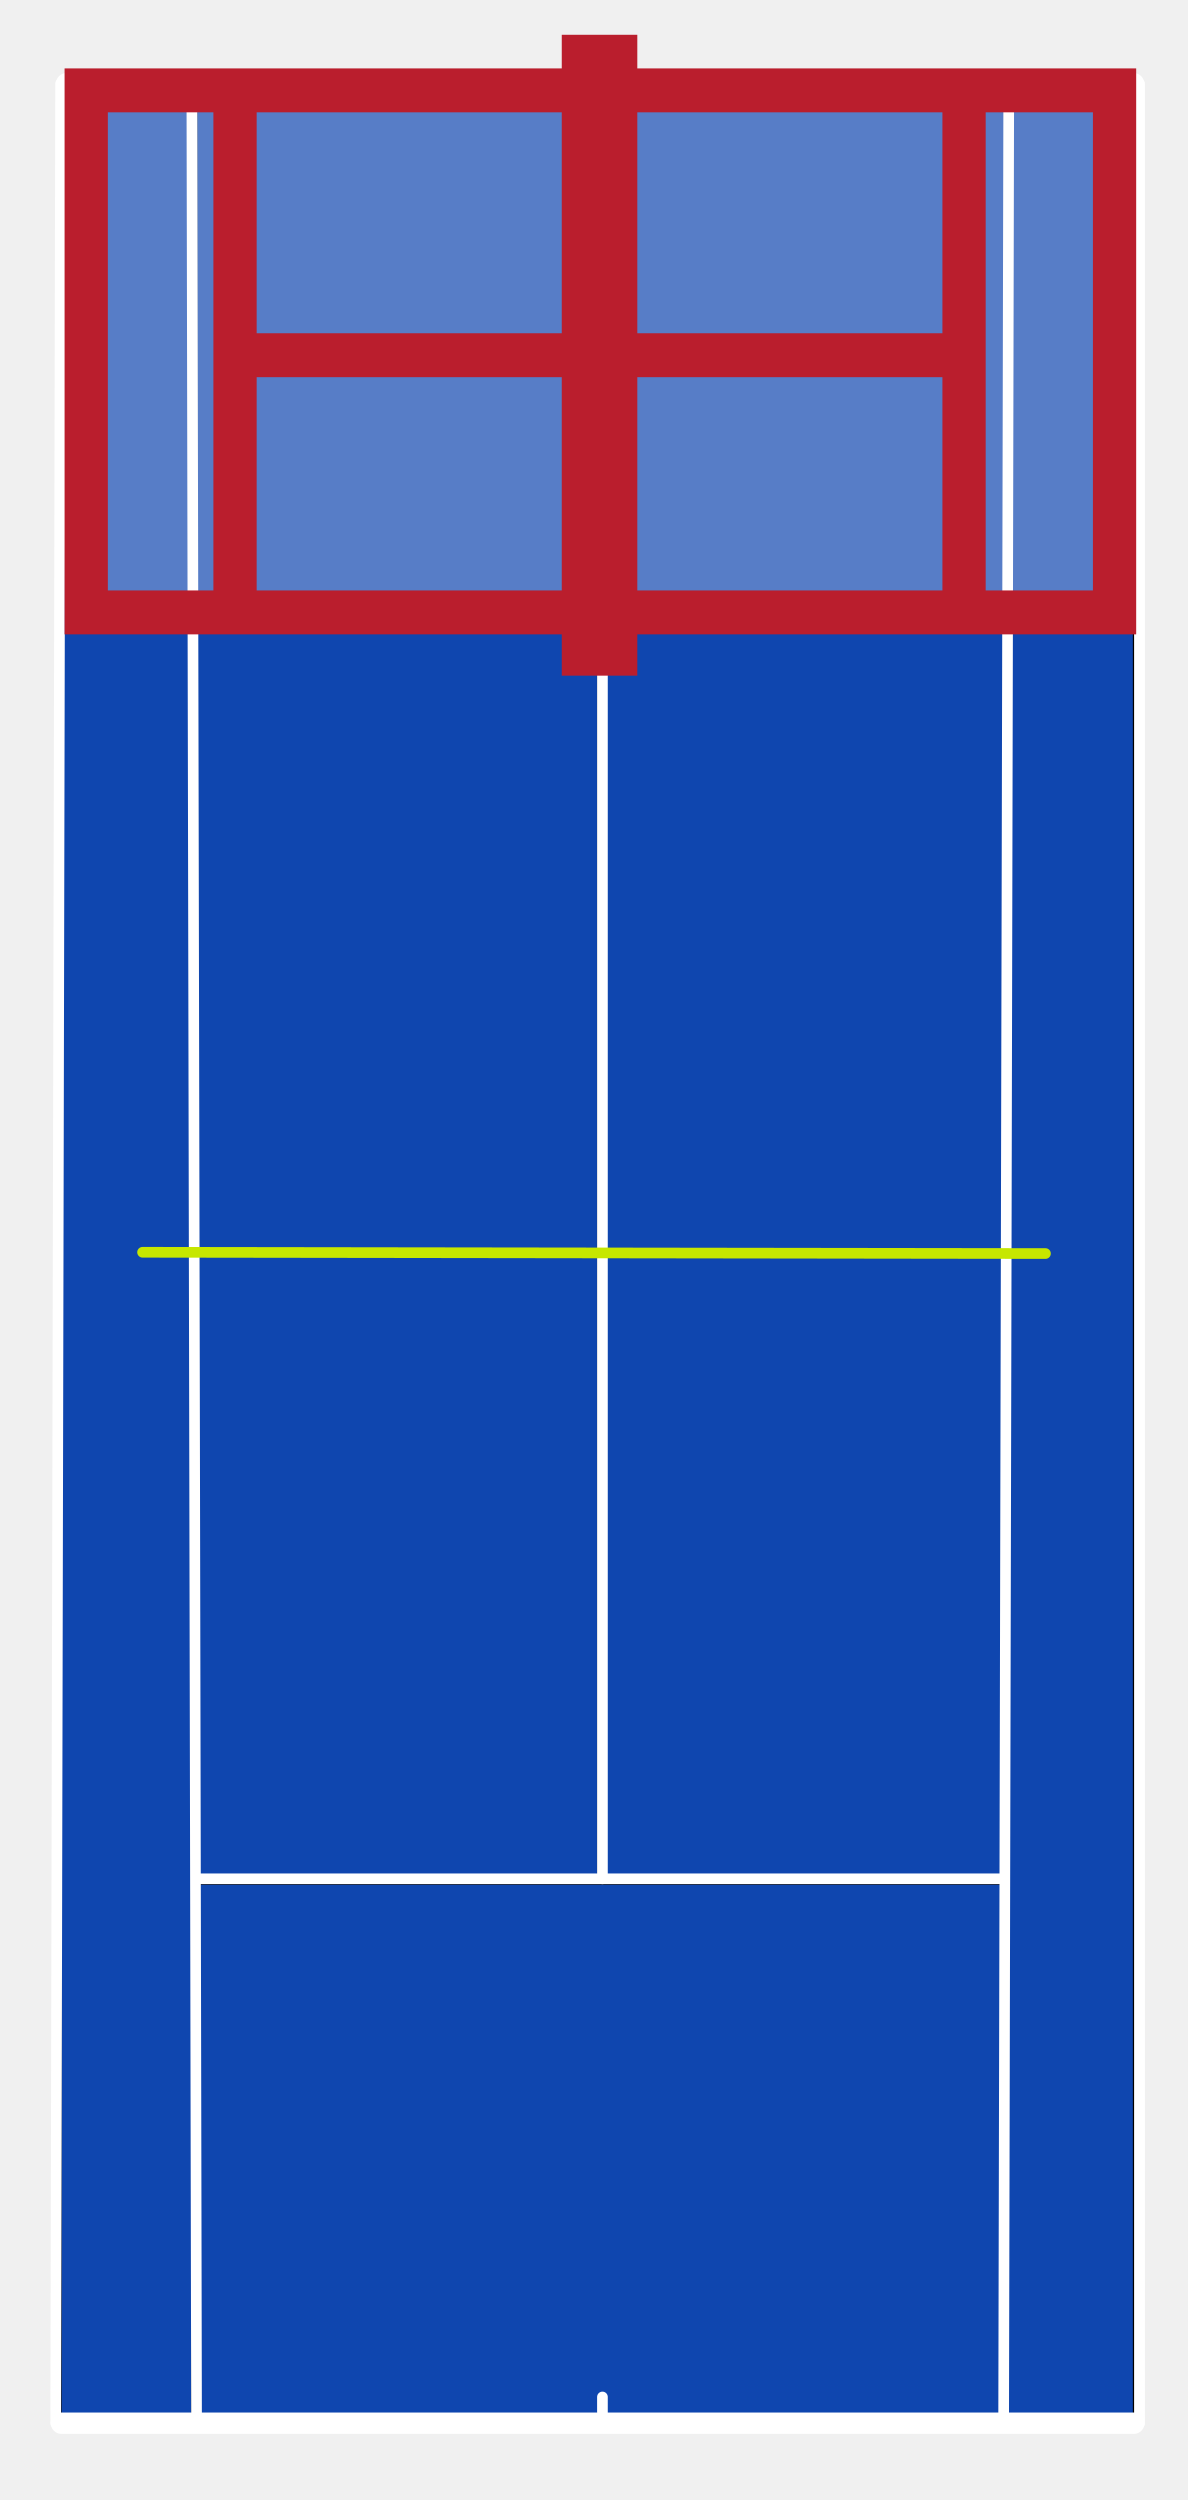
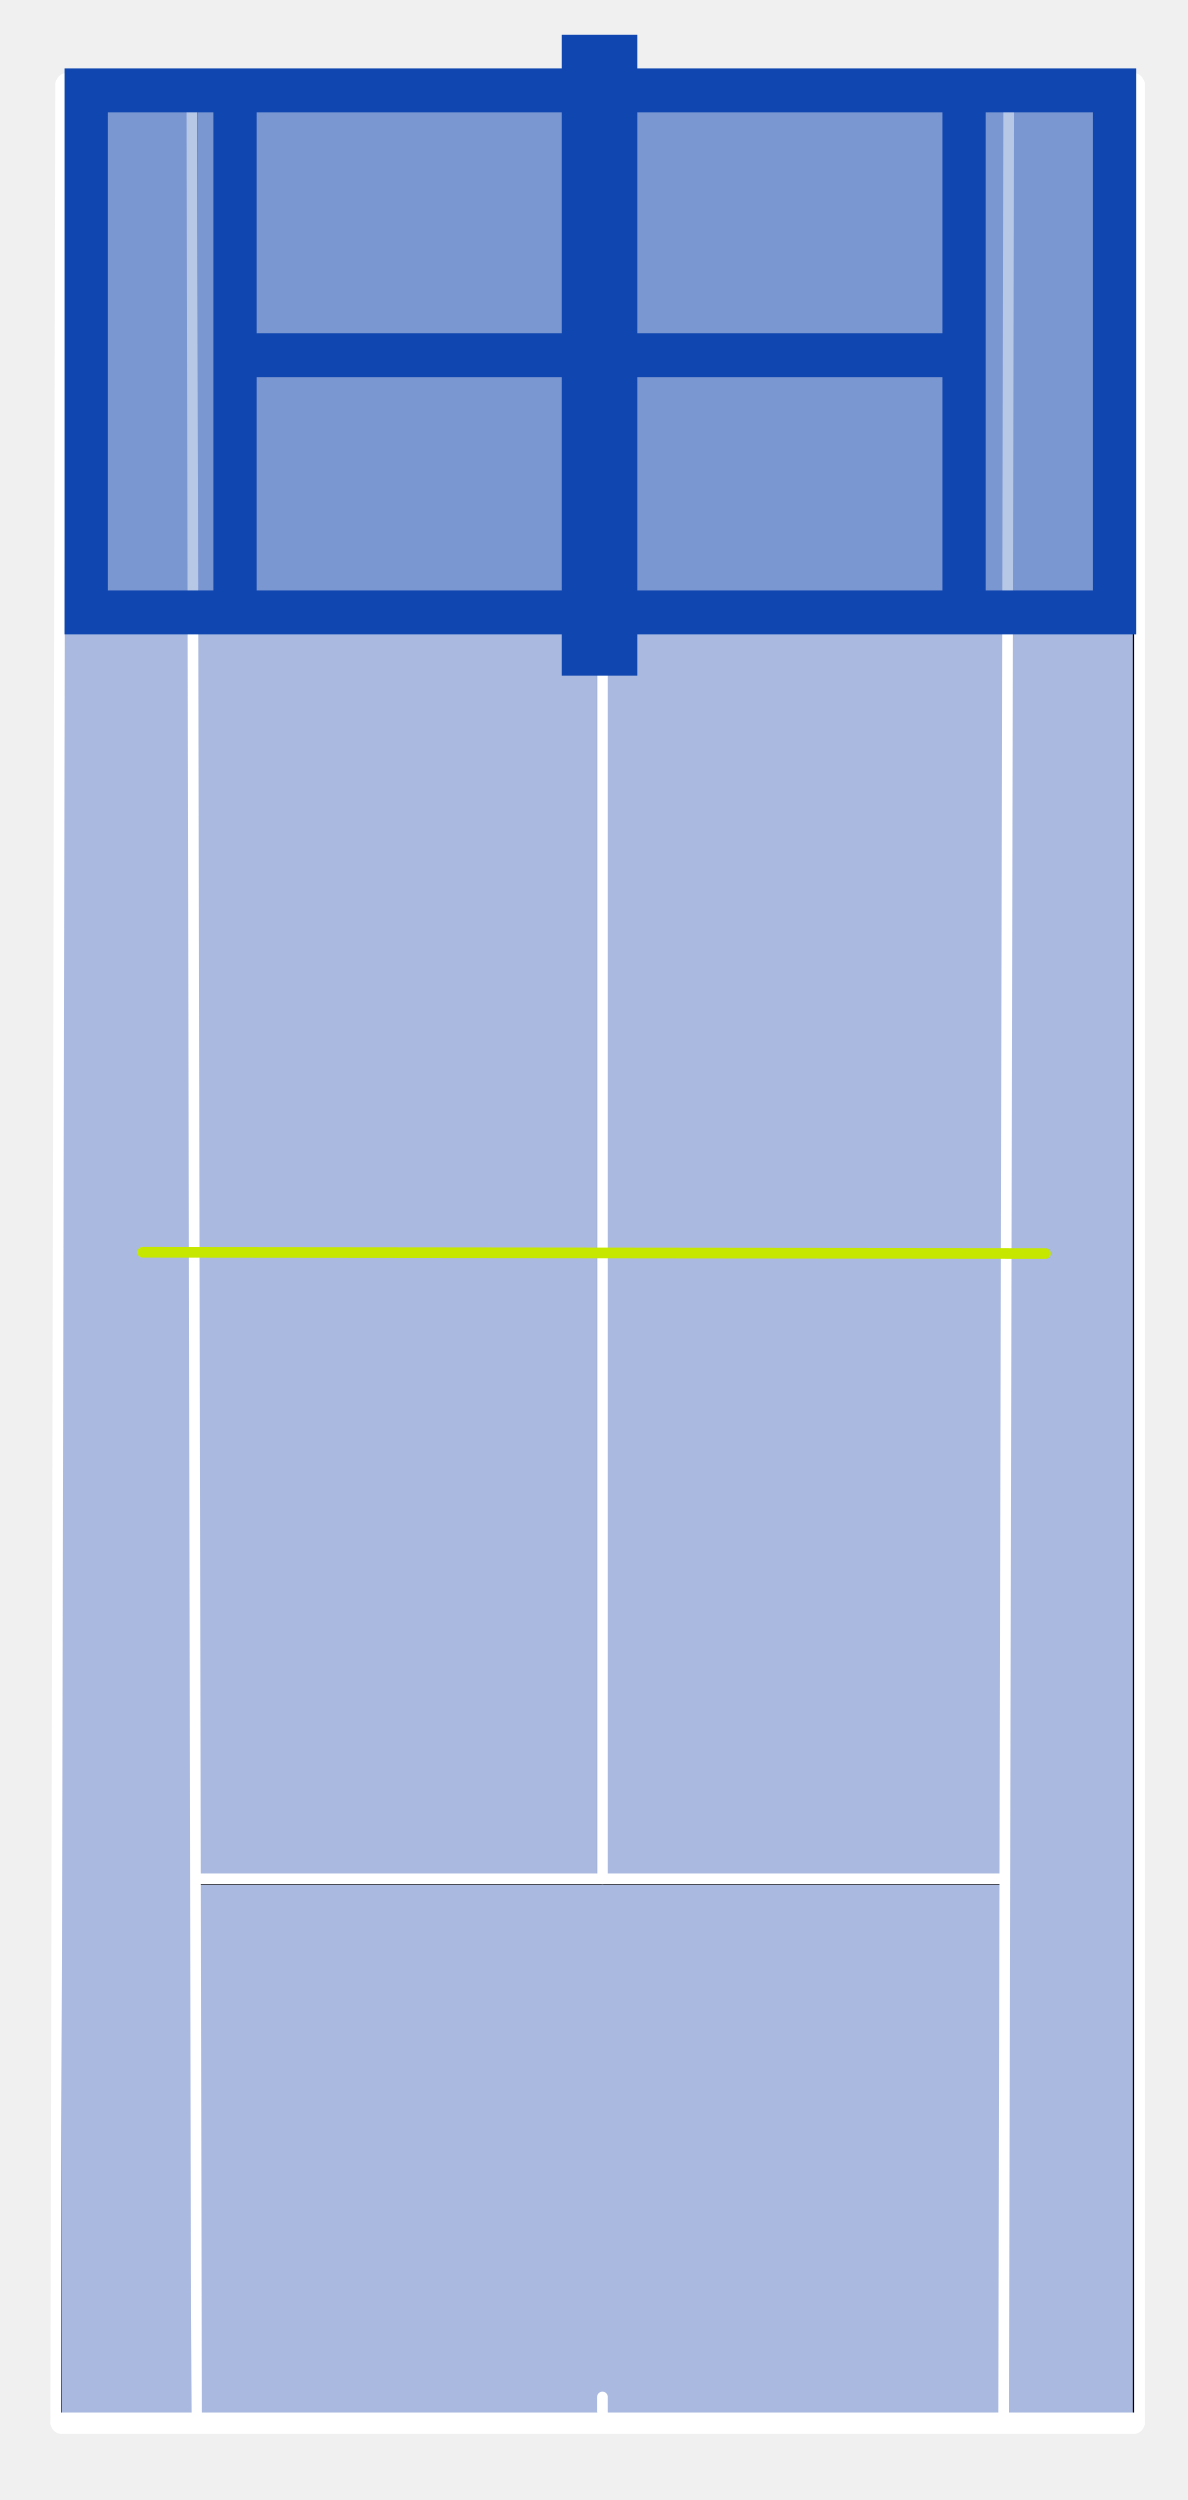
<svg xmlns="http://www.w3.org/2000/svg" viewBox="0 0 285 600" height="600" width="285" xml:space="preserve" version="1.1" id="svg3355">
  <defs id="defs3359">
    <clipPath id="clipPath3371" clipPathUnits="userSpaceOnUse">
      <path id="path3373" d="m 0,0 395.999,0 0,611.996 L 0,611.996 0,0 Z" />
    </clipPath>
    <clipPath id="clipPath3383" clipPathUnits="userSpaceOnUse">
      <path id="path3385" d="M 0,0 792,0 792,612 0,612 0,0 Z" />
    </clipPath>
    <clipPath id="clipPath3389" clipPathUnits="userSpaceOnUse">
      <path id="path3391" d="m -11,-10 815,0 0,630 -815,0 0,-630 z" />
    </clipPath>
    <clipPath id="clipPath3393" clipPathUnits="userSpaceOnUse">
      <path id="path3395" d="M 0,0 792,0 792,612 0,612 0,0 Z" />
    </clipPath>
    <linearGradient id="linearGradient3397" spreadMethod="pad" gradientTransform="matrix(0,629.2456,629.2456,0,396.5002,-9.8965)" gradientUnits="userSpaceOnUse" y2="0" x2="1" y1="0" x1="0">
      <stop id="stop3399" offset="0" style="stop-opacity:1;stop-color:#6f92f1" />
      <stop id="stop3401" offset="1" style="stop-opacity:1;stop-color:#1e60ed" />
    </linearGradient>
    <clipPath id="clipPath3423" clipPathUnits="userSpaceOnUse">
      <path id="path3425" d="M 395.999,0 792,0 l 0,612 -396.001,0 0,-612 z" />
    </clipPath>
    <clipPath id="clipPath3435" clipPathUnits="userSpaceOnUse">
      <path id="path3437" d="M 0,0 792,0 792,612 0,612 0,0 Z" />
    </clipPath>
    <clipPath id="clipPath3643" clipPathUnits="userSpaceOnUse">
      <path id="path3645" d="M 0,0 792,0 792,612 0,612 0,0 Z" />
    </clipPath>
    <clipPath id="clipPath3649" clipPathUnits="userSpaceOnUse">
      <path id="path3651" d="m 77,282 72,0 0,37 -72,0 0,-37 z" />
    </clipPath>
    <clipPath id="clipPath3653" clipPathUnits="userSpaceOnUse">
      <path id="path3655" d="m 77.426,282.861 71.31,0 0,35.657 -71.31,0 0,-35.657 z" />
    </clipPath>
    <clipPath id="clipPath3691" clipPathUnits="userSpaceOnUse">
      <path id="path3693" d="M 0,0 792,0 792,612 0,612 0,0 Z" />
    </clipPath>
    <clipPath id="clipPath3697" clipPathUnits="userSpaceOnUse">
      <path id="path3699" d="m 194,194 53,0 0,107 -53,0 0,-107 z" />
    </clipPath>
    <clipPath id="clipPath3701" clipPathUnits="userSpaceOnUse">
      <path id="path3703" d="m 194.674,194.437 51.334,0 0,106.444 -51.334,0 0,-106.444 z" />
    </clipPath>
  </defs>
  <g id="g3365" transform="matrix(1.25,0,0,-1.25,0,600)" />
  <g id="g3431" transform="matrix(1.25,0,0,-1.25,412.6883,714.5228)">
    <g id="g6483" transform="matrix(0.8,0,0,-0.8,-704.6875,899.337)">
      <g id="Layer_2" />
      <g id="g7117" transform="matrix(0,0.5121676,-0.5121676,0,830.3764,250.1653)">
        <g id="Layer_1">
          <rect id="rect7013" height="849.7" width="1700.8" class="st0" x="0" y="0" style="fill-opacity:0;stroke:#ffffff;stroke-width:0.72;stroke-linecap:round;stroke-linejoin:round;stroke-miterlimit:10" />
          <line id="line7015" y2="234.5" x2="350.6" y1="173.2" x1="350.6" class="st1" style="fill:none;stroke:#000000;stroke-width:0.72;stroke-linecap:round;stroke-linejoin:round;stroke-miterlimit:10" />
          <line id="line7017" y2="424.9" x2="350.6" y1="236.9" x1="350.6" class="st1" style="fill:none;stroke:#000000;stroke-width:0.72;stroke-linecap:round;stroke-linejoin:round;stroke-miterlimit:10" />
          <line id="line7019" y2="615.1" x2="350.6" y1="427.1" x1="350.6" class="st1" style="fill:none;stroke:#000000;stroke-width:0.72;stroke-linecap:round;stroke-linejoin:round;stroke-miterlimit:10" />
          <line id="line7021" y2="678.8" x2="350.6" y1="617.3" x1="350.6" class="st1" style="fill:none;stroke:#000000;stroke-width:0.72;stroke-linecap:round;stroke-linejoin:round;stroke-miterlimit:10" />
          <line id="line7023" y2="615.1" x2="603.5" y1="236.9" x1="603.5" class="st1" style="fill:none;stroke:#000000;stroke-width:0.72;stroke-linecap:round;stroke-linejoin:round;stroke-miterlimit:10" />
          <line id="line7025" y2="424.9" x2="605.7" y1="236.9" x1="605.7" class="st1" style="fill:none;stroke:#000000;stroke-width:0.72;stroke-linecap:round;stroke-linejoin:round;stroke-miterlimit:10" />
          <line id="line7027" y2="615.1" x2="605.7" y1="427.1" x1="605.7" class="st1" style="fill:none;stroke:#000000;stroke-width:0.72;stroke-linecap:round;stroke-linejoin:round;stroke-miterlimit:10" />
          <line id="line7029" y2="173.2" x2="1446.9" y1="173.2" x1="350.6" class="st1" style="fill:none;stroke:#000000;stroke-width:0.72;stroke-linecap:round;stroke-linejoin:round;stroke-miterlimit:10" />
          <line id="line7031" y2="234.5" x2="1446.9" y1="234.5" x1="350.6" class="st1" style="fill:none;stroke:#000000;stroke-width:0.72;stroke-linecap:round;stroke-linejoin:round;stroke-miterlimit:10" />
          <line id="line7033" y2="236.9" x2="603.5" y1="236.9" x1="350.6" class="st1" style="fill:none;stroke:#000000;stroke-width:0.72;stroke-linecap:round;stroke-linejoin:round;stroke-miterlimit:10" />
          <line id="line7035" y2="236.9" x2="1191.8" y1="236.9" x1="605.7" class="st1" style="fill:none;stroke:#000000;stroke-width:0.72;stroke-linecap:round;stroke-linejoin:round;stroke-miterlimit:10" />
          <line id="line7037" y2="236.9" x2="1446.9" y1="236.9" x1="1194.2" class="st1" style="fill:none;stroke:#000000;stroke-width:0.72;stroke-linecap:round;stroke-linejoin:round;stroke-miterlimit:10" />
-           <rect id="rect7039" height="502.8" width="1099.9" class="st2" y="176" x="350.6" style="fill:#0f46af;stroke:#000000;stroke-width:0.72;stroke-linecap:round;stroke-linejoin:round;stroke-miterlimit:10" />
+           <rect id="rect7039" height="502.8" width="1099.9" class="st2" y="176" x="350.6" style="fill:#AAB9DF;stroke:#000000;stroke-width:0.72;stroke-linecap:round;stroke-linejoin:round;stroke-miterlimit:10" />
          <line id="line7041" y2="678.8" x2="350.6" y1="678.8" x1="1446.9" class="st1" style="fill:none;stroke:#000000;stroke-width:0.72;stroke-linecap:round;stroke-linejoin:round;stroke-miterlimit:10" />
          <line id="line7043" y2="617.3" x2="350.6" y1="617.3" x1="1446.9" class="st1" style="fill:none;stroke:#000000;stroke-width:0.72;stroke-linecap:round;stroke-linejoin:round;stroke-miterlimit:10" />
          <line id="line7045" y2="615.1" x2="1194.2" y1="615.1" x1="1446.9" class="st1" style="fill:none;stroke:#000000;stroke-width:0.72;stroke-linecap:round;stroke-linejoin:round;stroke-miterlimit:10" />
          <line id="line7047" y2="615.1" x2="605.7" y1="615.1" x1="1191.8" class="st1" style="fill:none;stroke:#000000;stroke-width:0.72;stroke-linecap:round;stroke-linejoin:round;stroke-miterlimit:10" />
          <line id="line7049" y2="615.1" x2="350.6" y1="615.1" x1="603.5" class="st1" style="fill:none;stroke:#000000;stroke-width:0.72;stroke-linecap:round;stroke-linejoin:round;stroke-miterlimit:10" />
          <line id="line7051" y2="617.3" x2="1446.9" y1="678.8" x1="1446.9" class="st1" style="fill:none;stroke:#000000;stroke-width:0.72;stroke-linecap:round;stroke-linejoin:round;stroke-miterlimit:10" />
          <line id="line7053" y2="427.1" x2="1446.9" y1="615.1" x1="1446.9" class="st1" style="fill:none;stroke:#000000;stroke-width:0.72;stroke-linecap:round;stroke-linejoin:round;stroke-miterlimit:10" />
          <line id="line7055" y2="236.9" x2="1446.9" y1="424.9" x1="1446.9" class="st1" style="fill:none;stroke:#000000;stroke-width:0.72;stroke-linecap:round;stroke-linejoin:round;stroke-miterlimit:10" />
          <line id="line7057" y2="173.2" x2="1446.9" y1="234.5" x1="1446.9" class="st1" style="fill:none;stroke:#000000;stroke-width:0.72;stroke-linecap:round;stroke-linejoin:round;stroke-miterlimit:10" />
          <line id="line7059" y2="236.9" x2="1194.2" y1="615.1" x1="1194.2" class="st1" style="fill:none;stroke:#000000;stroke-width:0.72;stroke-linecap:round;stroke-linejoin:round;stroke-miterlimit:10" />
          <line id="line7061" y2="427.1" x2="1191.8" y1="615.1" x1="1191.8" class="st1" style="fill:none;stroke:#000000;stroke-width:0.72;stroke-linecap:round;stroke-linejoin:round;stroke-miterlimit:10" />
          <line id="line7063" y2="236.9" x2="1191.8" y1="424.9" x1="1191.8" class="st1" style="fill:none;stroke:#000000;stroke-width:0.72;stroke-linecap:round;stroke-linejoin:round;stroke-miterlimit:10" />
          <line id="line7065" y2="615.1" x2="903.4" y1="615.1" x1="894.1" class="st1" style="fill:none;stroke:#000000;stroke-width:0.72;stroke-linecap:round;stroke-linejoin:round;stroke-miterlimit:10" />
          <line id="line7067" y2="236.9" x2="898.8" y1="615.1" x1="898.8" class="st1" style="fill:none;stroke:#000000;stroke-width:0.72;stroke-linecap:round;stroke-linejoin:round;stroke-miterlimit:10" />
          <line id="line7069" y2="427.1" x2="1191.8" y1="427.1" x1="605.7" class="st1" style="fill:none;stroke:#000000;stroke-width:0.72;stroke-linecap:round;stroke-linejoin:round;stroke-miterlimit:10" />
          <line id="line7071" y2="424.9" x2="1191.8" y1="424.9" x1="605.7" class="st1" style="fill:none;stroke:#000000;stroke-width:0.72;stroke-linecap:round;stroke-linejoin:round;stroke-miterlimit:10" />
          <line id="line7073" y2="427.1" x2="1446.9" y1="427.1" x1="1442.2" class="st1" style="fill:none;stroke:#000000;stroke-width:0.72;stroke-linecap:round;stroke-linejoin:round;stroke-miterlimit:10" />
          <line id="line7075" y2="424.9" x2="1446.9" y1="424.9" x1="1442.2" class="st1" style="fill:none;stroke:#000000;stroke-width:0.72;stroke-linecap:round;stroke-linejoin:round;stroke-miterlimit:10" />
          <line id="line7077" y2="427.1" x2="355.3" y1="427.1" x1="350.6" class="st1" style="fill:none;stroke:#000000;stroke-width:0.72;stroke-linecap:round;stroke-linejoin:round;stroke-miterlimit:10" />
          <polyline id="polyline7079" points="350.6,424.9 355.3,424.9 355.3,427.1  " class="st1" style="fill:none;stroke:#000000;stroke-width:0.72;stroke-linecap:round;stroke-linejoin:round;stroke-miterlimit:10" />
          <line id="line7081" y2="427.1" x2="1442.2" y1="424.9" x1="1442.2" class="st1" style="fill:none;stroke:#000000;stroke-width:0.72;stroke-linecap:round;stroke-linejoin:round;stroke-miterlimit:10" />
          <line id="line7083" y2="1257.6" x2="1682.8" y1="1257.6" x1="40.2" class="st3" />
          <line id="line7085" y2="173.2" x2="1446.9" y1="173.2" x1="350.6" class="st4" style="fill:none;stroke:#ffffff;stroke-width:5;stroke-linecap:round;stroke-linejoin:round;stroke-miterlimit:10" />
          <line id="line7087" y2="681.1" x2="1446.9" y1="678.8" x1="350.6" class="st4" style="fill:none;stroke:#ffffff;stroke-width:5;stroke-linecap:round;stroke-linejoin:round;stroke-miterlimit:10" />
          <line id="line7089" y2="236.9" x2="1446.9" y1="234.5" x1="350.6" class="st4" style="fill:none;stroke:#ffffff;stroke-width:5;stroke-linecap:round;stroke-linejoin:round;stroke-miterlimit:10" />
          <line id="line7091" y2="615.1" x2="1445.8" y1="617.3" x1="350.6" class="st4" style="fill:none;stroke:#ffffff;stroke-width:5;stroke-linecap:round;stroke-linejoin:round;stroke-miterlimit:10" />
          <line id="line7093" y2="678.4" x2="1446.9" y1="175.9" x1="1446.9" class="st5" style="fill:none;stroke:#ffffff;stroke-width:10;stroke-linecap:round;stroke-linejoin:round;stroke-miterlimit:10" />
          <line id="line7095" y2="676" x2="350.6" y1="176" x1="350.6" class="st5" style="fill:none;stroke:#ffffff;stroke-width:10;stroke-linecap:round;stroke-linejoin:round;stroke-miterlimit:10" />
          <line id="line7097" y2="615.1" x2="1191.8" y1="236.9" x1="1191.8" class="st4" style="fill:none;stroke:#ffffff;stroke-width:5;stroke-linecap:round;stroke-linejoin:round;stroke-miterlimit:10" />
          <line id="line7099" y2="615.1" x2="603.5" y1="236.9" x1="603.5" class="st4" style="fill:none;stroke:#ffffff;stroke-width:5;stroke-linecap:round;stroke-linejoin:round;stroke-miterlimit:10" />
          <line id="line7101" y2="424.9" x2="1191.8" y1="424.9" x1="605.7" class="st4" style="fill:none;stroke:#ffffff;stroke-width:5;stroke-linecap:round;stroke-linejoin:round;stroke-miterlimit:10" />
          <line id="line7103" y2="640.4" x2="898.2" y1="217.3" x1="898.8" class="st6" style="fill:none;stroke:#c6e700;stroke-width:5;stroke-linecap:round;stroke-linejoin:round;stroke-miterlimit:10" />
          <line id="line7105" y2="426" x2="362.9" y1="426" x1="353" class="st4" style="fill:none;stroke:#ffffff;stroke-width:5;stroke-linecap:round;stroke-linejoin:round;stroke-miterlimit:10" />
          <line id="line7107" y2="424.9" x2="1444.6" y1="424.9" x1="1434.6" class="st4" style="fill:none;stroke:#ffffff;stroke-width:5;stroke-linecap:round;stroke-linejoin:round;stroke-miterlimit:10" />
        </g>
        <g id="Layer_2-1" />
      </g>
    </g>
  </g>
  <g transform="matrix(3.460991,0,0,-3.513807,-247.2797,1140.899)" id="g7169">
    <g clip-path="url(#clipPath3643)" id="g7171">
      <g id="g7173" />
      <g id="g7175">
        <g style="opacity:0.3" id="g7177" clip-path="url(#clipPath3649)">
          <g id="g7179" />
          <g id="g7181">
            <g id="g7183" clip-path="url(#clipPath3653)">
-               <path id="path7185" style="fill:#ffffff;fill-opacity:1;fill-rule:nonzero;stroke:none" d="m 77.426,282.862 71.309,0 0,35.656 -71.309,0 0,-35.656 z" />
+               <path id="path7185" style="fill:#0F46AF;fill-opacity:1;fill-rule:nonzero;stroke:none" d="m 77.426,282.862 71.309,0 0,35.656 -71.309,0 0,-35.656 z" />
            </g>
          </g>
        </g>
      </g>
-       <path id="path7187" style="fill:none;stroke:#ba1e2d;stroke-width:3;stroke-linecap:butt;stroke-linejoin:miter;stroke-miterlimit:10;stroke-dasharray:none;stroke-opacity:1" d="m 77.426,282.862 71.309,0 0,35.656 -71.309,0 0,-35.656 z" />
+       <path id="path7187" style="fill:none;stroke:#0F46AF;stroke-width:3;stroke-linecap:butt;stroke-linejoin:miter;stroke-miterlimit:10;stroke-dasharray:none;stroke-opacity:1" d="m 77.426,282.862 71.309,0 0,35.656 -71.309,0 0,-35.656 z" />
      <g transform="translate(138.2993,318.5176)" id="g7189">
-         <path id="path7191" style="fill:none;stroke:#ba1e2d;stroke-width:3;stroke-linecap:butt;stroke-linejoin:miter;stroke-miterlimit:10;stroke-dasharray:none;stroke-opacity:1" d="M 0,0 0,-35.656" />
+         <path id="path7191" style="fill:none;stroke:#0F46AF;stroke-width:3;stroke-linecap:butt;stroke-linejoin:miter;stroke-miterlimit:10;stroke-dasharray:none;stroke-opacity:1" d="M 0,0 0,-35.656" />
      </g>
      <g transform="translate(87.7456,318.5176)" id="g7193">
-         <path id="path7195" style="fill:none;stroke:#ba1e2d;stroke-width:3;stroke-linecap:butt;stroke-linejoin:miter;stroke-miterlimit:10;stroke-dasharray:none;stroke-opacity:1" d="M 0,0 0,-35.656" />
+         <path id="path7195" style="fill:none;stroke:#0F46AF;stroke-width:3;stroke-linecap:butt;stroke-linejoin:miter;stroke-miterlimit:10;stroke-dasharray:none;stroke-opacity:1" d="M 0,0 0,-35.656" />
      </g>
      <g transform="translate(138.2993,300.4287)" id="g7197">
-         <path id="path7199" style="fill:none;stroke:#ba1e2d;stroke-width:3;stroke-linecap:butt;stroke-linejoin:miter;stroke-miterlimit:10;stroke-dasharray:none;stroke-opacity:1" d="M 0,0 -50.554,0" />
+         <path id="path7199" style="fill:none;stroke:#0F46AF;stroke-width:3;stroke-linecap:butt;stroke-linejoin:miter;stroke-miterlimit:10;stroke-dasharray:none;stroke-opacity:1" d="M 0,0 -50.554,0" />
      </g>
      <g transform="translate(113.022,322.3145)" id="g7201">
-         <path id="path7203" style="fill:none;stroke:#ba1e2d;stroke-width:5.239;stroke-linecap:butt;stroke-linejoin:miter;stroke-miterlimit:10;stroke-dasharray:none;stroke-opacity:1" d="M 0,0 0,-43.773" />
+         <path id="path7203" style="fill:none;stroke:#0F46AF;stroke-width:5.239;stroke-linecap:butt;stroke-linejoin:miter;stroke-miterlimit:10;stroke-dasharray:none;stroke-opacity:1" d="M 0,0 0,-43.773" />
      </g>
    </g>
  </g>
  <style type="text/css" id="style6376">
	.st0{fill:#6AB23B;stroke:#FFFFFF;stroke-width:0.72;stroke-linecap:round;stroke-linejoin:round;stroke-miterlimit:10;}
	.st1{fill:none;stroke:#000000;stroke-width:0.72;stroke-linecap:round;stroke-linejoin:round;stroke-miterlimit:10;}
	.st2{fill:#0F46AF;stroke:#000000;stroke-width:0.72;stroke-linecap:round;stroke-linejoin:round;stroke-miterlimit:10;}
	.st3{fill:none;stroke:#000000;stroke-width:1.200000e-04;stroke-miterlimit:10;}
	.st4{fill:none;stroke:#FFFFFF;stroke-width:5;stroke-linecap:round;stroke-linejoin:round;stroke-miterlimit:10;}
	.st5{fill:none;stroke:#FFFFFF;stroke-width:10;stroke-linecap:round;stroke-linejoin:round;stroke-miterlimit:10;}
	.st6{fill:none;stroke:#C6E700;stroke-width:5;stroke-linecap:round;stroke-linejoin:round;stroke-miterlimit:10;}
</style>
  <style type="text/css" id="style6703">
	.st0{fill:transparent;stroke:#FFFFFF;stroke-width:0.72;stroke-linecap:round;stroke-linejoin:round;stroke-miterlimit:10;}
	.st1{fill:none;stroke:#000000;stroke-width:0.72;stroke-linecap:round;stroke-linejoin:round;stroke-miterlimit:10;}
	.st2{fill:#0F46AF;stroke:#000000;stroke-width:0.72;stroke-linecap:round;stroke-linejoin:round;stroke-miterlimit:10;}
	.st3{fill:none;stroke:#000000;stroke-width:1.200000e-04;stroke-miterlimit:10;}
	.st4{fill:none;stroke:#FFFFFF;stroke-width:5;stroke-linecap:round;stroke-linejoin:round;stroke-miterlimit:10;}
	.st5{fill:none;stroke:#FFFFFF;stroke-width:10;stroke-linecap:round;stroke-linejoin:round;stroke-miterlimit:10;}
	.st6{fill:none;stroke:#C6E700;stroke-width:5;stroke-linecap:round;stroke-linejoin:round;stroke-miterlimit:10;}
</style>
  <style type="text/css" id="style7010">
	.st0{fill-opacity:0;stroke:#FFFFFF;stroke-width:0.72;stroke-linecap:round;stroke-linejoin:round;stroke-miterlimit:10;}
	.st1{fill:none;stroke:#000000;stroke-width:0.72;stroke-linecap:round;stroke-linejoin:round;stroke-miterlimit:10;}
	.st2{fill:#0F46AF;stroke:#000000;stroke-width:0.72;stroke-linecap:round;stroke-linejoin:round;stroke-miterlimit:10;}
	.st3{fill:none;stroke:#000000;stroke-width:1.200000e-04;stroke-miterlimit:10;}
	.st4{fill:none;stroke:#FFFFFF;stroke-width:5;stroke-linecap:round;stroke-linejoin:round;stroke-miterlimit:10;}
	.st5{fill:none;stroke:#FFFFFF;stroke-width:10;stroke-linecap:round;stroke-linejoin:round;stroke-miterlimit:10;}
	.st6{fill:none;stroke:#C6E700;stroke-width:5;stroke-linecap:round;stroke-linejoin:round;stroke-miterlimit:10;}
</style>
</svg>
